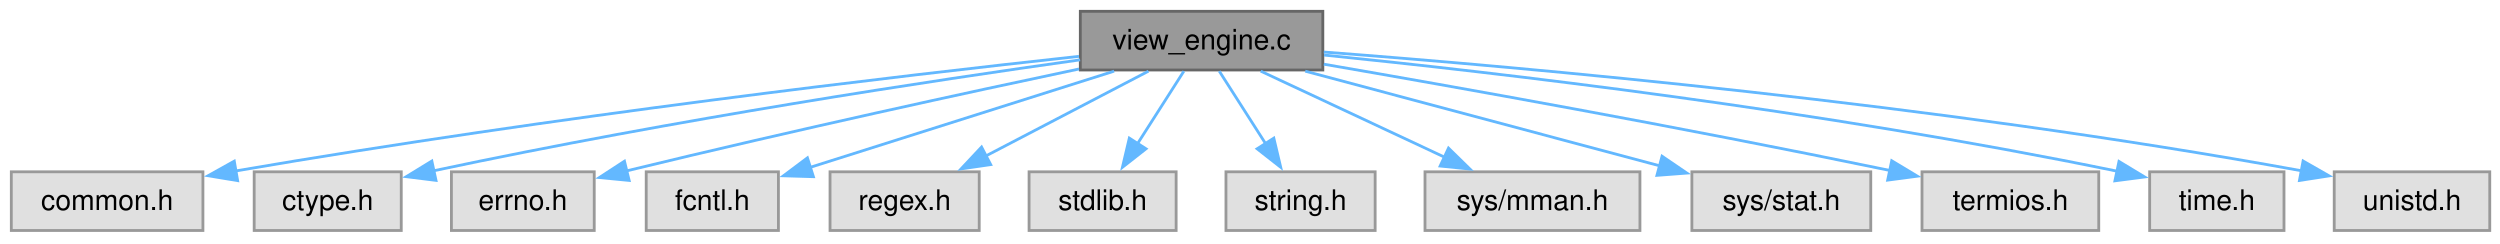
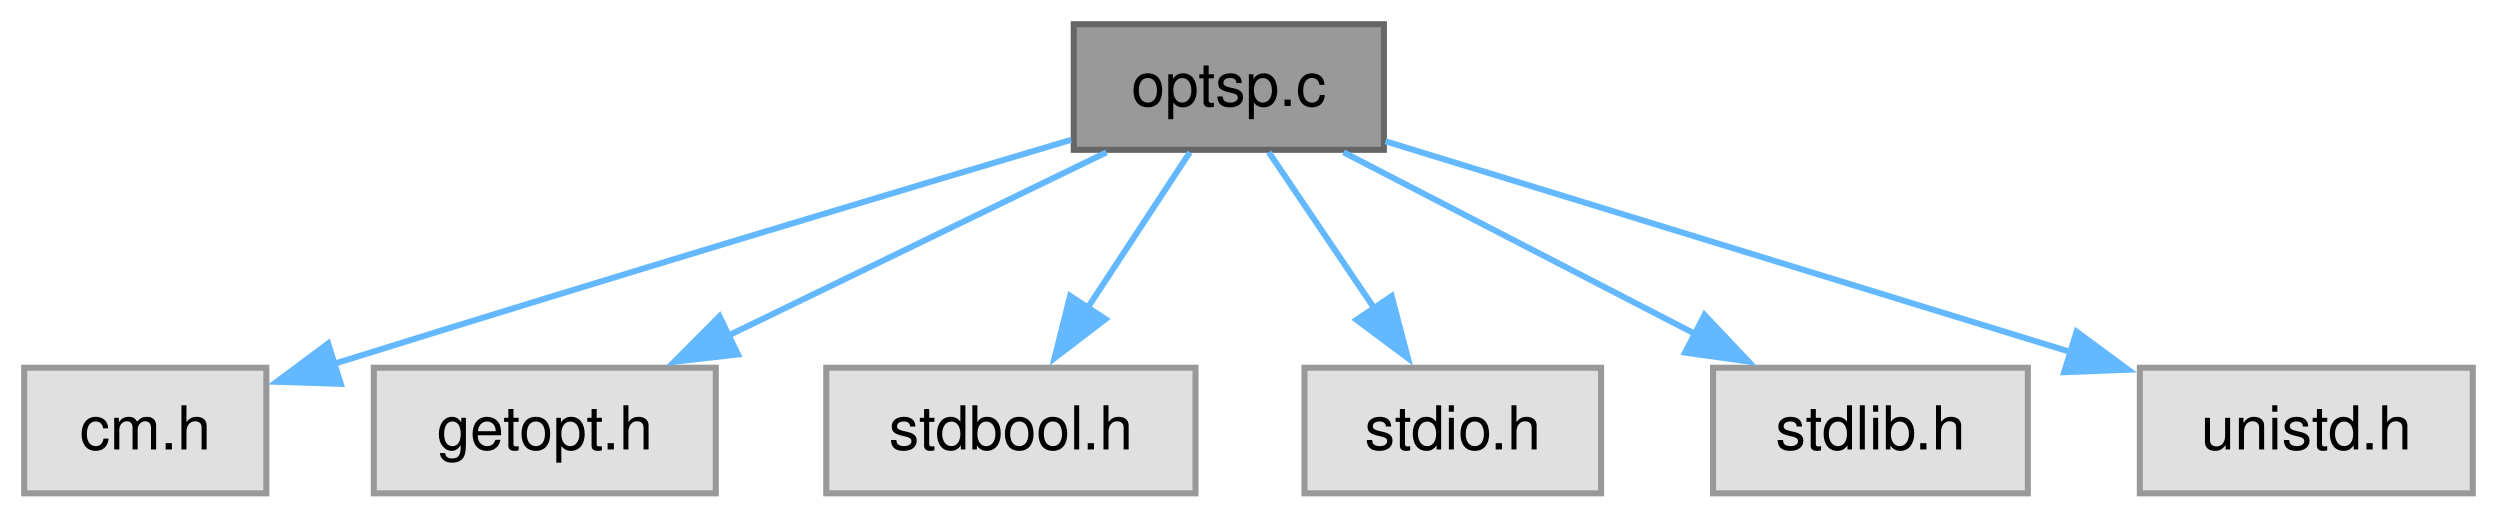
- <svg xmlns="http://www.w3.org/2000/svg" xmlns:xlink="http://www.w3.org/1999/xlink" width="884pt" height="86pt" viewBox="0.00 0.00 884.00 86.00">
+ <svg xmlns="http://www.w3.org/2000/svg" xmlns:xlink="http://www.w3.org/1999/xlink" width="413pt" height="86pt" viewBox="0.00 0.00 413.00 86.00">
  <g id="graph0" class="graph" transform="scale(1 1) rotate(0) translate(4 81.5)">
    <g id="Node000001" class="node">
      <g id="a_Node000001">
-         <a xlink:title="The working part of View.">
-           <polygon fill="#999999" stroke="#666666" points="463.75,-77.5 378,-77.5 378,-56.75 463.75,-56.75 463.75,-77.5" />
-           <text xml:space="preserve" text-anchor="middle" x="420.88" y="-64" font-family="Helvetica,sans-Serif" font-size="10.00">view_engine.c</text>
+         <a xlink:title="print option list for C-Menu">
+           <polygon fill="#999999" stroke="#666666" points="224.62,-77.5 173.38,-77.5 173.38,-56.75 224.62,-56.75 224.62,-77.5" />
+           <text xml:space="preserve" text-anchor="middle" x="199" y="-64" font-family="Helvetica,sans-Serif" font-size="10.00">optsp.c</text>
        </a>
      </g>
    </g>
    <g id="Node000002" class="node">
      <g id="a_Node000002">
        <a xlink:title=" ">
-           <polygon fill="#e0e0e0" stroke="#999999" points="67.75,-20.75 0,-20.75 0,0 67.75,0 67.75,-20.75" />
-           <text xml:space="preserve" text-anchor="middle" x="33.88" y="-7.25" font-family="Helvetica,sans-Serif" font-size="10.00">common.h</text>
+           <polygon fill="#e0e0e0" stroke="#999999" points="40,-20.75 0,-20.75 0,0 40,0 40,-20.75" />
+           <text xml:space="preserve" text-anchor="middle" x="20" y="-7.25" font-family="Helvetica,sans-Serif" font-size="10.00">cm.h</text>
        </a>
      </g>
    </g>
    <g id="edge1_Node000001_Node000002" class="edge">
      <g id="a_edge1_Node000001_Node000002">
        <a xlink:title=" ">
-           <path fill="none" stroke="#63b8ff" d="M377.53,-61.58C314.23,-54.69 192.6,-40.49 79.37,-21.06" />
-           <polygon fill="#63b8ff" stroke="#63b8ff" points="80.03,-17.63 69.58,-19.36 78.84,-24.52 80.03,-17.63" />
+           <path fill="none" stroke="#63b8ff" d="M172.94,-58.4C145.09,-50.12 99.38,-36.42 51.23,-21.41" />
+           <polygon fill="#63b8ff" stroke="#63b8ff" points="52.3,-18.08 41.71,-18.43 50.21,-24.76 52.3,-18.08" />
        </a>
      </g>
    </g>
    <g id="Node000003" class="node">
      <g id="a_Node000003">
        <a xlink:title=" ">
-           <polygon fill="#e0e0e0" stroke="#999999" points="137.88,-20.75 85.88,-20.75 85.88,0 137.88,0 137.88,-20.75" />
-           <text xml:space="preserve" text-anchor="middle" x="111.88" y="-7.25" font-family="Helvetica,sans-Serif" font-size="10.00">ctype.h</text>
+           <polygon fill="#e0e0e0" stroke="#999999" points="114.25,-20.75 57.75,-20.75 57.75,0 114.25,0 114.25,-20.75" />
+           <text xml:space="preserve" text-anchor="middle" x="86" y="-7.25" font-family="Helvetica,sans-Serif" font-size="10.00">getopt.h</text>
        </a>
      </g>
    </g>
    <g id="edge2_Node000001_Node000003" class="edge">
      <g id="a_edge2_Node000001_Node000003">
        <a xlink:title=" ">
-           <path fill="none" stroke="#63b8ff" d="M377.92,-60.34C325.98,-53.05 235.73,-39.45 149.25,-21.1" />
-           <polygon fill="#63b8ff" stroke="#63b8ff" points="150.17,-17.72 139.66,-19.03 148.7,-24.56 150.17,-17.72" />
+           <path fill="none" stroke="#63b8ff" d="M178.8,-56.34C161.44,-47.93 136.17,-35.68 116.37,-26.09" />
+           <polygon fill="#63b8ff" stroke="#63b8ff" points="117.91,-22.95 107.39,-21.74 114.86,-29.25 117.91,-22.95" />
        </a>
      </g>
    </g>
    <g id="Node000004" class="node">
      <g id="a_Node000004">
        <a xlink:title=" ">
-           <polygon fill="#e0e0e0" stroke="#999999" points="206.12,-20.75 155.62,-20.75 155.62,0 206.12,0 206.12,-20.75" />
-           <text xml:space="preserve" text-anchor="middle" x="180.88" y="-7.25" font-family="Helvetica,sans-Serif" font-size="10.00">errno.h</text>
+           <polygon fill="#e0e0e0" stroke="#999999" points="193.5,-20.75 132.5,-20.75 132.5,0 193.5,0 193.5,-20.75" />
+           <text xml:space="preserve" text-anchor="middle" x="163" y="-7.25" font-family="Helvetica,sans-Serif" font-size="10.00">stdbool.h</text>
        </a>
      </g>
    </g>
    <g id="edge3_Node000001_Node000004" class="edge">
      <g id="a_edge3_Node000001_Node000004">
        <a xlink:title=" ">
-           <path fill="none" stroke="#63b8ff" d="M377.55,-57.11C338.33,-48.83 278.7,-35.91 217.49,-21.06" />
-           <polygon fill="#63b8ff" stroke="#63b8ff" points="218.47,-17.7 207.93,-18.72 216.81,-24.5 218.47,-17.7" />
+           <path fill="none" stroke="#63b8ff" d="M192.56,-56.34C187.85,-49.17 181.31,-39.23 175.58,-30.51" />
+           <polygon fill="#63b8ff" stroke="#63b8ff" points="178.63,-28.78 170.21,-22.34 172.78,-32.62 178.63,-28.78" />
        </a>
      </g>
    </g>
    <g id="Node000005" class="node">
      <g id="a_Node000005">
        <a xlink:title=" ">
-           <polygon fill="#e0e0e0" stroke="#999999" points="271.25,-20.75 224.5,-20.75 224.5,0 271.25,0 271.25,-20.75" />
-           <text xml:space="preserve" text-anchor="middle" x="247.88" y="-7.25" font-family="Helvetica,sans-Serif" font-size="10.00">fcntl.h</text>
+           <polygon fill="#e0e0e0" stroke="#999999" points="260.5,-20.75 211.5,-20.75 211.5,0 260.5,0 260.5,-20.75" />
+           <text xml:space="preserve" text-anchor="middle" x="236" y="-7.25" font-family="Helvetica,sans-Serif" font-size="10.00">stdio.h</text>
        </a>
      </g>
    </g>
    <g id="edge4_Node000001_Node000005" class="edge">
      <g id="a_edge4_Node000001_Node000005">
        <a xlink:title=" ">
-           <path fill="none" stroke="#63b8ff" d="M389.95,-56.34C359.74,-46.78 313.85,-32.25 282.45,-22.32" />
-           <polygon fill="#63b8ff" stroke="#63b8ff" points="283.62,-19.02 273.03,-19.34 281.51,-25.69 283.62,-19.02" />
+           <path fill="none" stroke="#63b8ff" d="M205.61,-56.34C210.46,-49.17 217.18,-39.23 223.07,-30.51" />
+           <polygon fill="#63b8ff" stroke="#63b8ff" points="225.9,-32.58 228.59,-22.33 220.1,-28.66 225.9,-32.58" />
        </a>
      </g>
    </g>
    <g id="Node000006" class="node">
      <g id="a_Node000006">
        <a xlink:title=" ">
-           <polygon fill="#e0e0e0" stroke="#999999" points="342.25,-20.75 289.5,-20.75 289.5,0 342.25,0 342.25,-20.75" />
-           <text xml:space="preserve" text-anchor="middle" x="315.88" y="-7.25" font-family="Helvetica,sans-Serif" font-size="10.00">regex.h</text>
+           <polygon fill="#e0e0e0" stroke="#999999" points="331,-20.75 279,-20.75 279,0 331,0 331,-20.75" />
+           <text xml:space="preserve" text-anchor="middle" x="305" y="-7.25" font-family="Helvetica,sans-Serif" font-size="10.00">stdlib.h</text>
        </a>
      </g>
    </g>
    <g id="edge5_Node000001_Node000006" class="edge">
      <g id="a_edge5_Node000001_Node000006">
        <a xlink:title=" ">
-           <path fill="none" stroke="#63b8ff" d="M402.1,-56.34C386.13,-48.01 362.92,-35.91 344.61,-26.36" />
-           <polygon fill="#63b8ff" stroke="#63b8ff" points="346.31,-23.3 335.83,-21.78 343.08,-29.51 346.31,-23.3" />
+           <path fill="none" stroke="#63b8ff" d="M217.95,-56.34C234.08,-48.01 257.5,-35.91 275.99,-26.36" />
+           <polygon fill="#63b8ff" stroke="#63b8ff" points="277.59,-29.47 284.87,-21.77 274.38,-23.25 277.59,-29.47" />
        </a>
      </g>
    </g>
    <g id="Node000007" class="node">
      <g id="a_Node000007">
        <a xlink:title=" ">
-           <polygon fill="#e0e0e0" stroke="#999999" points="411.88,-20.75 359.88,-20.75 359.88,0 411.88,0 411.88,-20.75" />
-           <text xml:space="preserve" text-anchor="middle" x="385.88" y="-7.25" font-family="Helvetica,sans-Serif" font-size="10.00">stdlib.h</text>
+           <polygon fill="#e0e0e0" stroke="#999999" points="404.5,-20.75 349.5,-20.75 349.5,0 404.5,0 404.5,-20.75" />
+           <text xml:space="preserve" text-anchor="middle" x="377" y="-7.25" font-family="Helvetica,sans-Serif" font-size="10.00">unistd.h</text>
        </a>
      </g>
    </g>
    <g id="edge6_Node000001_Node000007" class="edge">
      <g id="a_edge6_Node000001_Node000007">
        <a xlink:title=" ">
-           <path fill="none" stroke="#63b8ff" d="M414.62,-56.34C410.04,-49.17 403.68,-39.23 398.11,-30.51" />
-           <polygon fill="#63b8ff" stroke="#63b8ff" points="401.23,-28.89 392.89,-22.35 395.33,-32.66 401.23,-28.89" />
-         </a>
-       </g>
-     </g>
-     <g id="Node000008" class="node">
-       <g id="a_Node000008">
-         <a xlink:title=" ">
-           <polygon fill="#e0e0e0" stroke="#999999" points="482.25,-20.75 429.5,-20.75 429.5,0 482.25,0 482.25,-20.75" />
-           <text xml:space="preserve" text-anchor="middle" x="455.88" y="-7.25" font-family="Helvetica,sans-Serif" font-size="10.00">string.h</text>
-         </a>
-       </g>
-     </g>
-     <g id="edge7_Node000001_Node000008" class="edge">
-       <g id="a_edge7_Node000001_Node000008">
-         <a xlink:title=" ">
-           <path fill="none" stroke="#63b8ff" d="M427.13,-56.34C431.71,-49.17 438.07,-39.23 443.64,-30.51" />
-           <polygon fill="#63b8ff" stroke="#63b8ff" points="446.42,-32.66 448.86,-22.35 440.52,-28.89 446.42,-32.66" />
-         </a>
-       </g>
-     </g>
-     <g id="Node000009" class="node">
-       <g id="a_Node000009">
-         <a xlink:title=" ">
-           <polygon fill="#e0e0e0" stroke="#999999" points="575.88,-20.75 499.88,-20.75 499.88,0 575.88,0 575.88,-20.75" />
-           <text xml:space="preserve" text-anchor="middle" x="537.88" y="-7.25" font-family="Helvetica,sans-Serif" font-size="10.00">sys/mman.h</text>
-         </a>
-       </g>
-     </g>
-     <g id="edge8_Node000001_Node000009" class="edge">
-       <g id="a_edge8_Node000001_Node000009">
-         <a xlink:title=" ">
-           <path fill="none" stroke="#63b8ff" d="M441.79,-56.34C459.84,-47.89 486.18,-35.57 506.71,-25.96" />
-           <polygon fill="#63b8ff" stroke="#63b8ff" points="508.19,-29.13 515.77,-21.72 505.23,-22.79 508.19,-29.13" />
-         </a>
-       </g>
-     </g>
-     <g id="Node000010" class="node">
-       <g id="a_Node000010">
-         <a xlink:title=" ">
-           <polygon fill="#e0e0e0" stroke="#999999" points="657.5,-20.75 594.25,-20.75 594.25,0 657.5,0 657.5,-20.75" />
-           <text xml:space="preserve" text-anchor="middle" x="625.88" y="-7.25" font-family="Helvetica,sans-Serif" font-size="10.00">sys/stat.h</text>
-         </a>
-       </g>
-     </g>
-     <g id="edge9_Node000001_Node000010" class="edge">
-       <g id="a_edge9_Node000001_Node000010">
-         <a xlink:title=" ">
-           <path fill="none" stroke="#63b8ff" d="M457.52,-56.34C492.7,-46.94 545.81,-32.76 582.95,-22.84" />
-           <polygon fill="#63b8ff" stroke="#63b8ff" points="583.7,-26.26 592.46,-20.3 581.89,-19.5 583.7,-26.26" />
-         </a>
-       </g>
-     </g>
-     <g id="Node000011" class="node">
-       <g id="a_Node000011">
-         <a xlink:title=" ">
-           <polygon fill="#e0e0e0" stroke="#999999" points="738.12,-20.75 675.62,-20.75 675.62,0 738.12,0 738.12,-20.75" />
-           <text xml:space="preserve" text-anchor="middle" x="706.88" y="-7.25" font-family="Helvetica,sans-Serif" font-size="10.00">termios.h</text>
-         </a>
-       </g>
-     </g>
-     <g id="edge10_Node000001_Node000011" class="edge">
-       <g id="a_edge10_Node000001_Node000011">
-         <a xlink:title=" ">
-           <path fill="none" stroke="#63b8ff" d="M464.1,-58.8C511.02,-50.7 588.41,-36.93 664.28,-21.22" />
-           <polygon fill="#63b8ff" stroke="#63b8ff" points="664.91,-24.66 673.98,-19.2 663.48,-17.81 664.91,-24.66" />
-         </a>
-       </g>
-     </g>
-     <g id="Node000012" class="node">
-       <g id="a_Node000012">
-         <a xlink:title=" ">
-           <polygon fill="#e0e0e0" stroke="#999999" points="803.62,-20.75 756.12,-20.75 756.12,0 803.62,0 803.62,-20.75" />
-           <text xml:space="preserve" text-anchor="middle" x="779.88" y="-7.25" font-family="Helvetica,sans-Serif" font-size="10.00">time.h</text>
-         </a>
-       </g>
-     </g>
-     <g id="edge11_Node000001_Node000012" class="edge">
-       <g id="a_edge11_Node000001_Node000012">
-         <a xlink:title=" ">
-           <path fill="none" stroke="#63b8ff" d="M464.18,-62.03C524.8,-55.87 638.53,-42.79 744.59,-20.97" />
-           <polygon fill="#63b8ff" stroke="#63b8ff" points="745.27,-24.41 754.34,-18.93 743.83,-17.56 745.27,-24.41" />
-         </a>
-       </g>
-     </g>
-     <g id="Node000013" class="node">
-       <g id="a_Node000013">
-         <a xlink:title=" ">
-           <polygon fill="#e0e0e0" stroke="#999999" points="876.38,-20.75 821.38,-20.75 821.38,0 876.38,0 876.38,-20.75" />
-           <text xml:space="preserve" text-anchor="middle" x="848.88" y="-7.25" font-family="Helvetica,sans-Serif" font-size="10.00">unistd.h</text>
-         </a>
-       </g>
-     </g>
-     <g id="edge12_Node000001_Node000013" class="edge">
-       <g id="a_edge12_Node000001_Node000013">
-         <a xlink:title=" ">
-           <path fill="none" stroke="#63b8ff" d="M464.09,-63.1C534.65,-57.74 679.1,-44.98 810.04,-21.07" />
-           <polygon fill="#63b8ff" stroke="#63b8ff" points="810.37,-24.57 819.57,-19.31 809.09,-17.69 810.37,-24.57" />
+           <path fill="none" stroke="#63b8ff" d="M224.88,-58.16C254.73,-48.98 304.08,-33.81 338.44,-23.23" />
+           <polygon fill="#63b8ff" stroke="#63b8ff" points="339.05,-26.71 347.58,-20.42 337,-20.02 339.05,-26.71" />
        </a>
      </g>
    </g>
  </g>
</svg>
